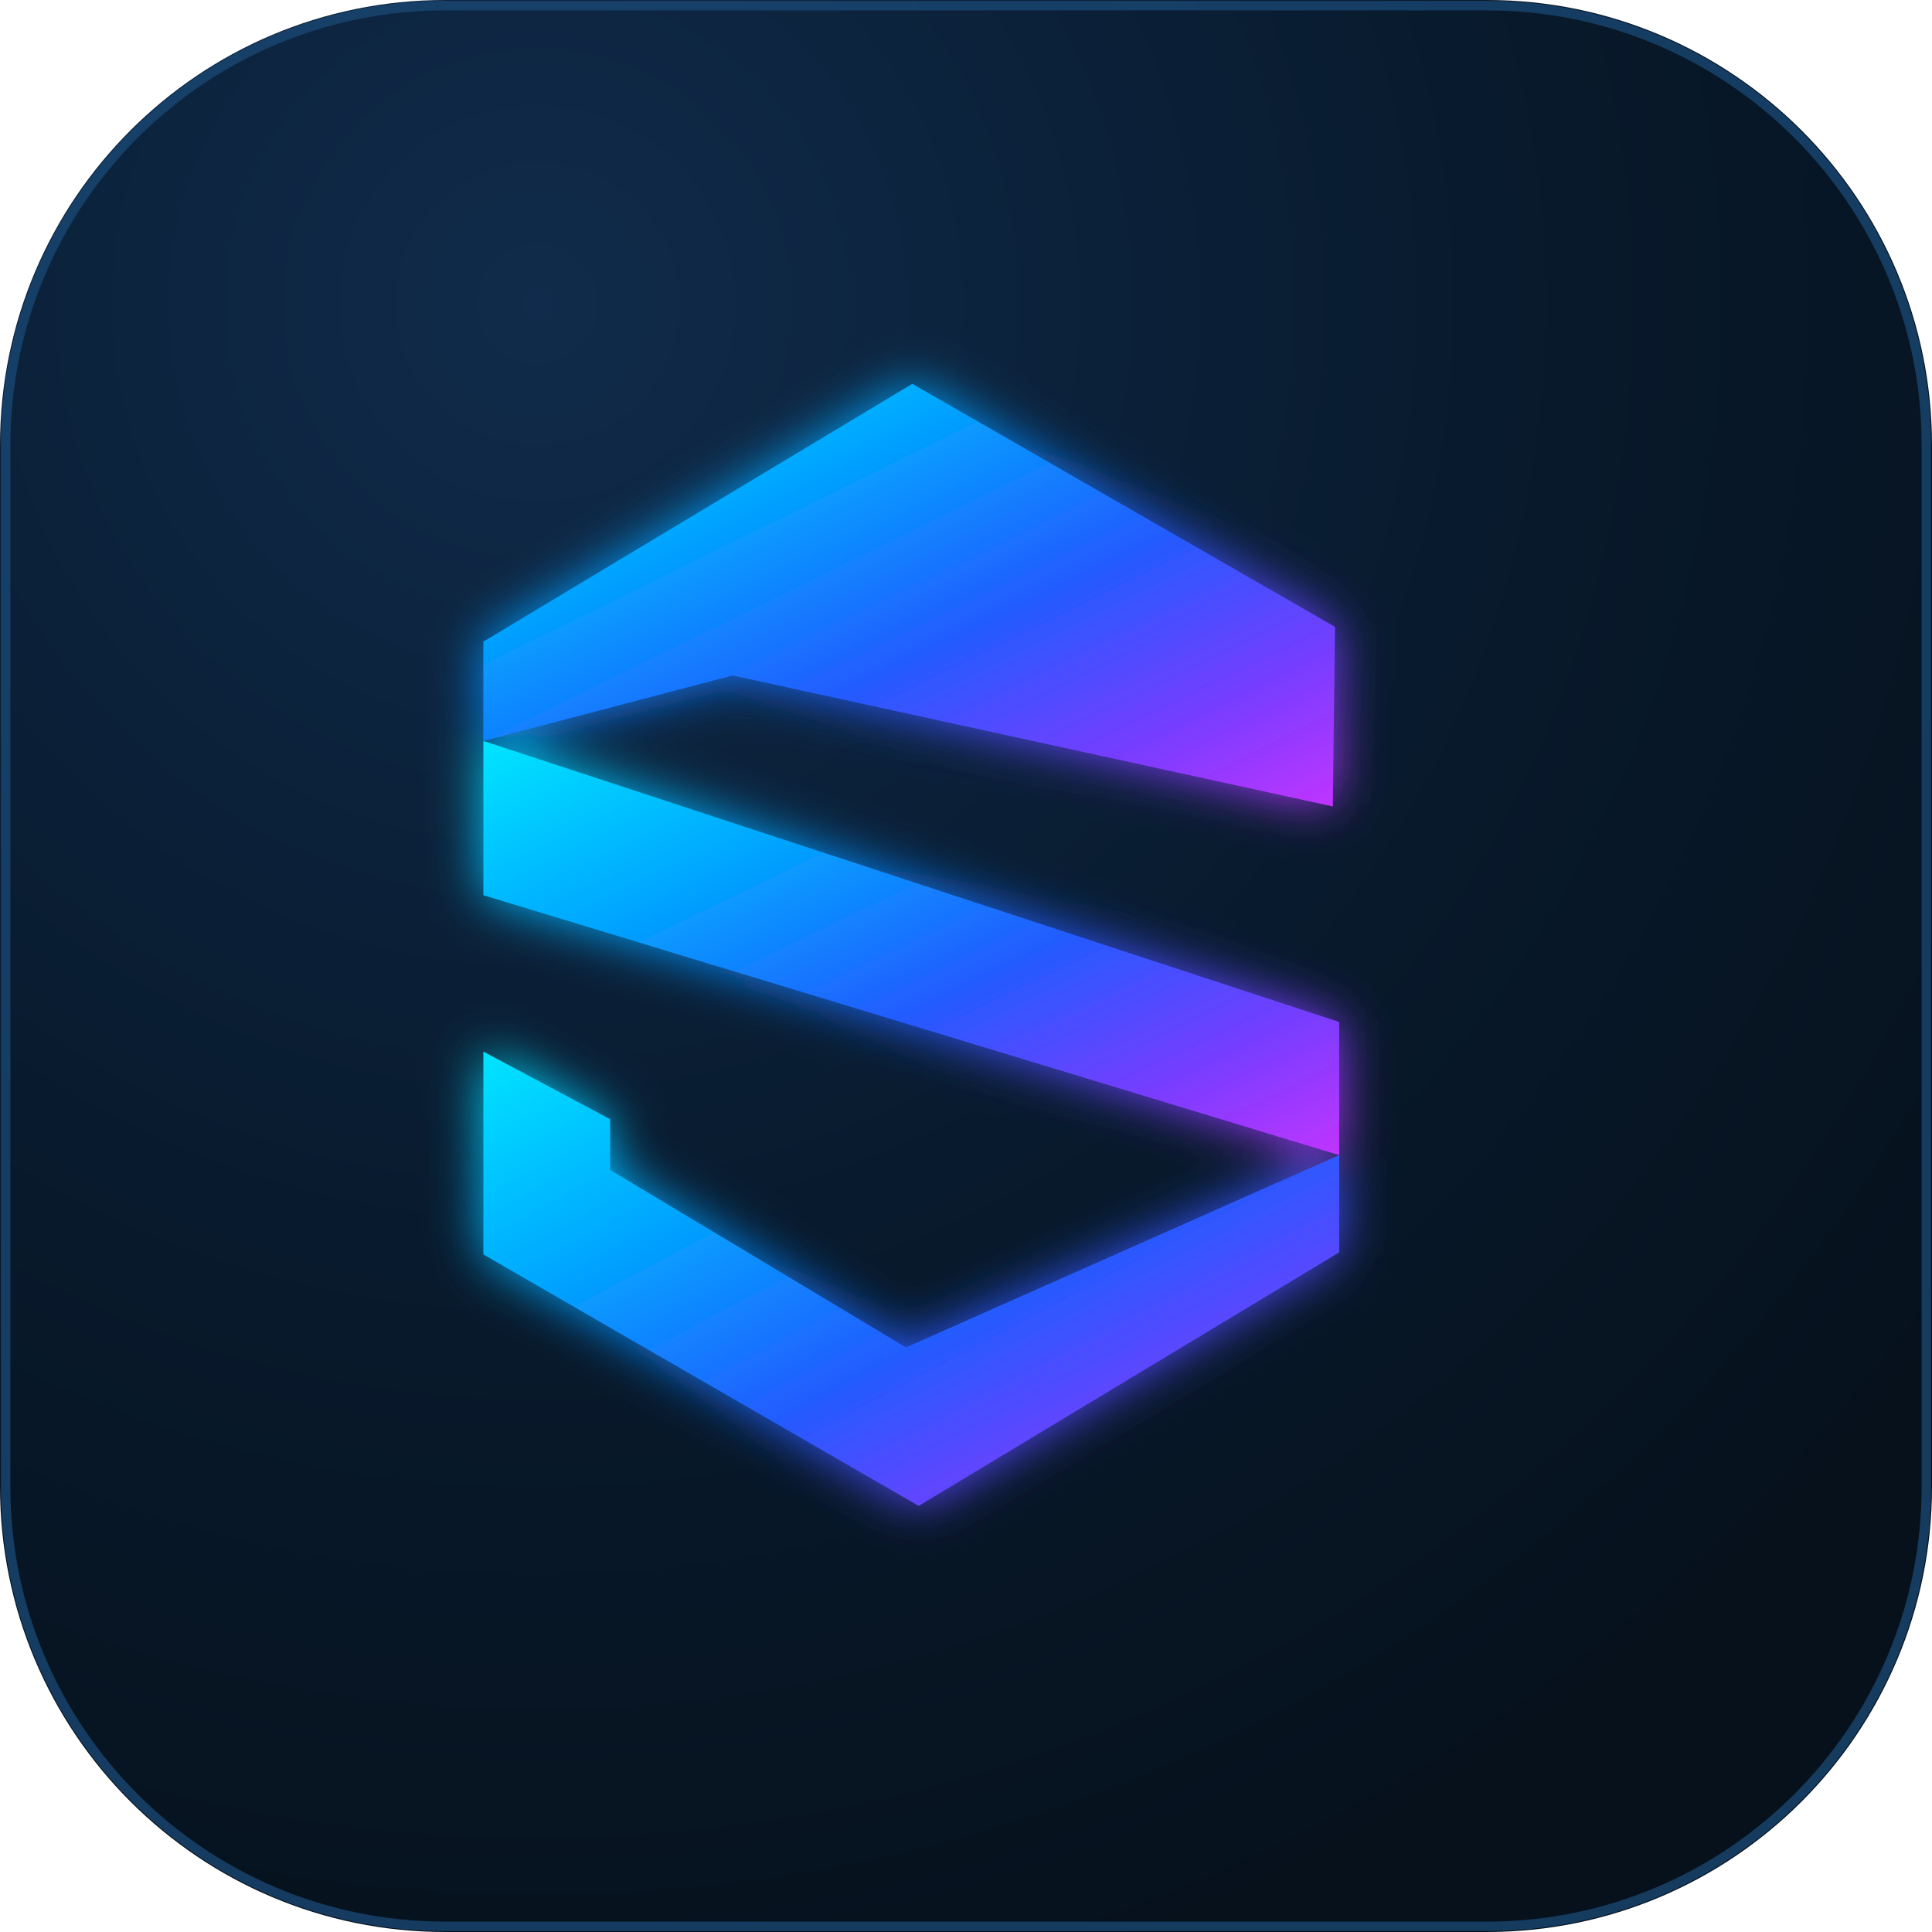
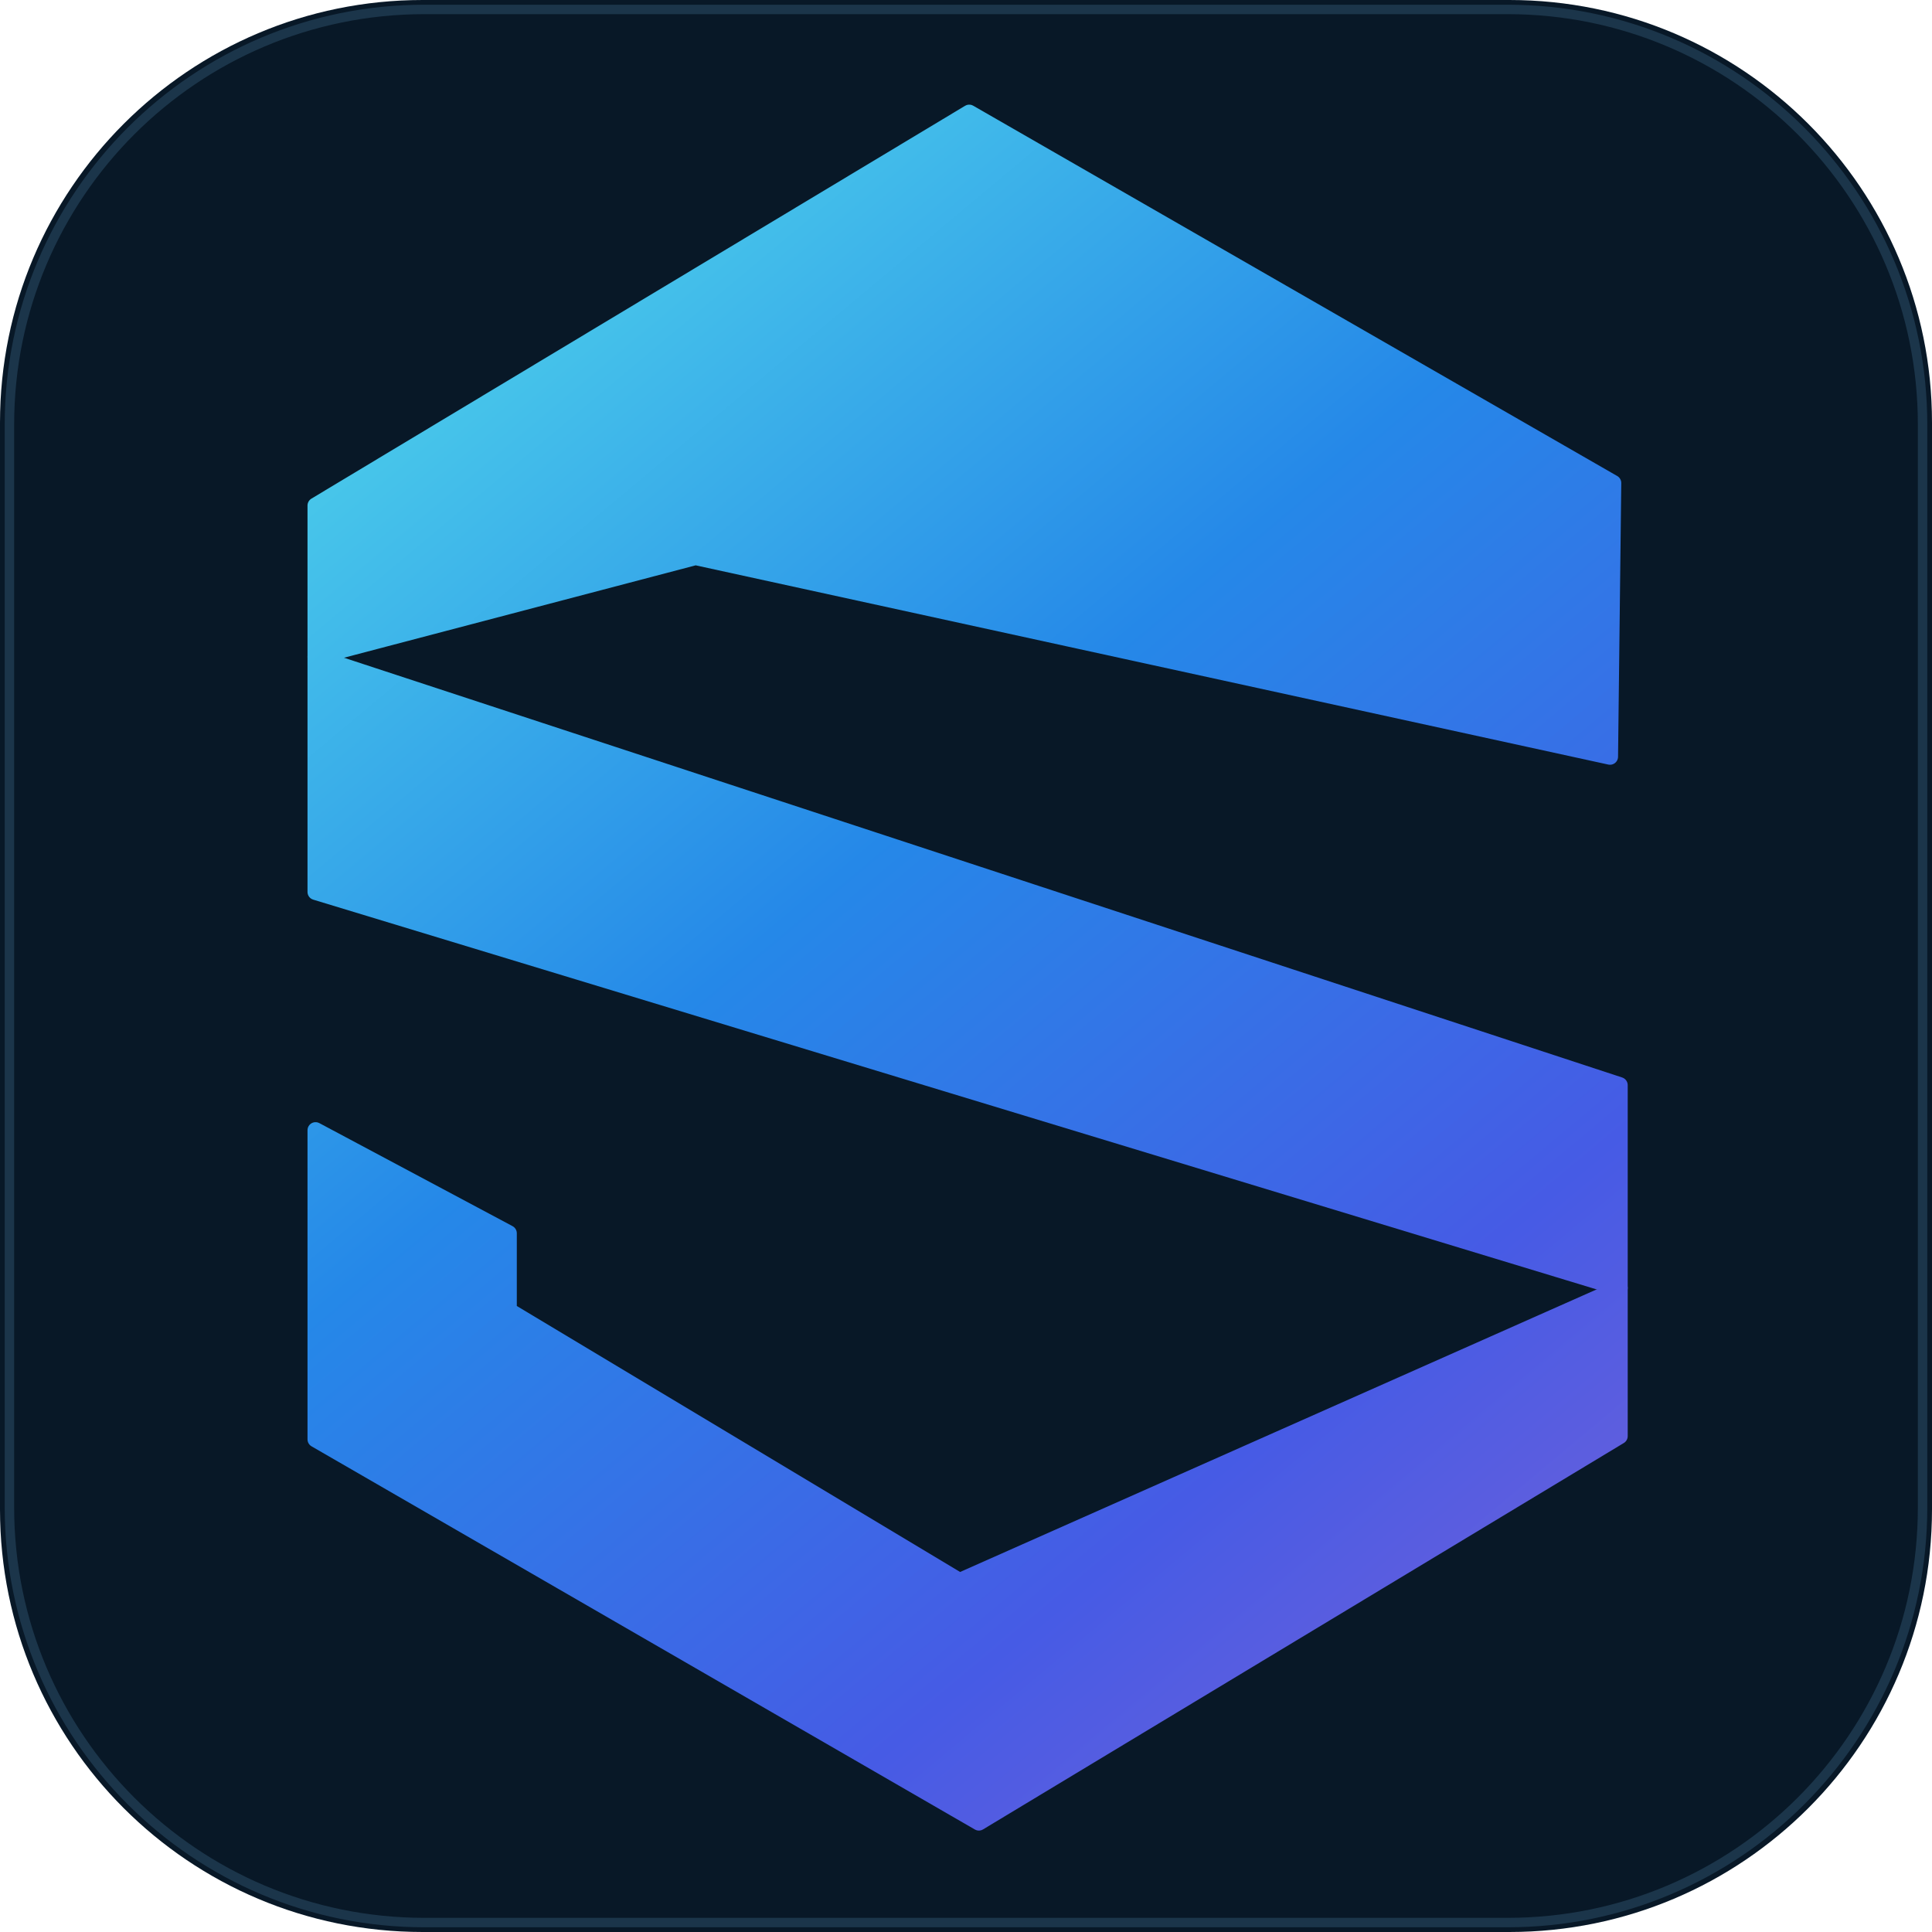
- <svg xmlns="http://www.w3.org/2000/svg" viewBox="0 0 1024 1024" role="img" aria-labelledby="title desc">
+ <svg xmlns="http://www.w3.org/2000/svg" viewBox="0 0 1024 1024" role="img" aria-labelledby="title">
+   <rect width="1024" height="1024" rx="224" fill="#081827" />
+   <rect x="5" y="5" width="1014" height="1014" rx="220" fill="none" stroke="#1B354A" stroke-width="5" />
  <defs>
-     <linearGradient id="g" x1="0" y1="0" x2="1" y2="1" gradientUnits="objectBoundingBox">
-       <stop offset="0" stop-color="#00E5FF" />
-       <stop offset=".28" stop-color="#00A8FF" />
-       <stop offset=".58" stop-color="#245BFF" />
-       <stop offset=".82" stop-color="#7A3CFF" />
-       <stop offset="1" stop-color="#C135FF" />
+     <linearGradient id="shadecode-original-mark" x1="70" y1="50" x2="480" y2="540" gradientUnits="userSpaceOnUse">
+       <stop stop-color="#54DDEB" />
+       <stop offset=".42" stop-color="#2588E8" />
+       <stop offset=".76" stop-color="#465BE5" />
+       <stop offset="1" stop-color="#7761D8" />
    </linearGradient>
-     <radialGradient id="bg" cx=".28" cy=".16" r=".9">
-       <stop offset="0" stop-color="#102B4B" />
-       <stop offset=".55" stop-color="#081A2D" />
-       <stop offset="1" stop-color="#06111C" />
-     </radialGradient>
-     <filter id="glow" x="-30%" y="-30%" width="160%" height="160%">
-       <feGaussianBlur stdDeviation="12" result="b" />
-       <feMerge>
-         <feMergeNode in="b" />
-         <feMergeNode in="SourceGraphic" />
-       </feMerge>
-     </filter>
  </defs>
-   <rect width="1024" height="1024" rx="236" fill="url(#bg)" />
-   <rect x="3" y="3" width="1018" height="1018" rx="233" fill="none" stroke="#1B4B78" stroke-width="5" opacity=".72" />
-   <g transform="translate(175 176) scale(1.12)" fill="url(#g)" filter="url(#glow)">
+   <g transform="translate(43.52 17.92) scale(1.706667)" fill="url(#shadecode-original-mark)" stroke="url(#shadecode-original-mark)" stroke-width="5" stroke-linejoin="round" stroke-linecap="round">
    <path d="M72.5 146.5 275.5 24.5 475.5 139.5 474.5 224.5 190.5 162.5 72.5 193.5Z" />
    <path d="M72.5 193.5 477.5 326.5 477.5 389.5 72.5 266.5Z" />
    <path d="M72.5 340.5 132.5 372.5 132.5 396.5 272.5 480.5 477.5 389.5 477.5 435.5 278.5 555.5 72.5 436.5Z" />
  </g>
</svg>
